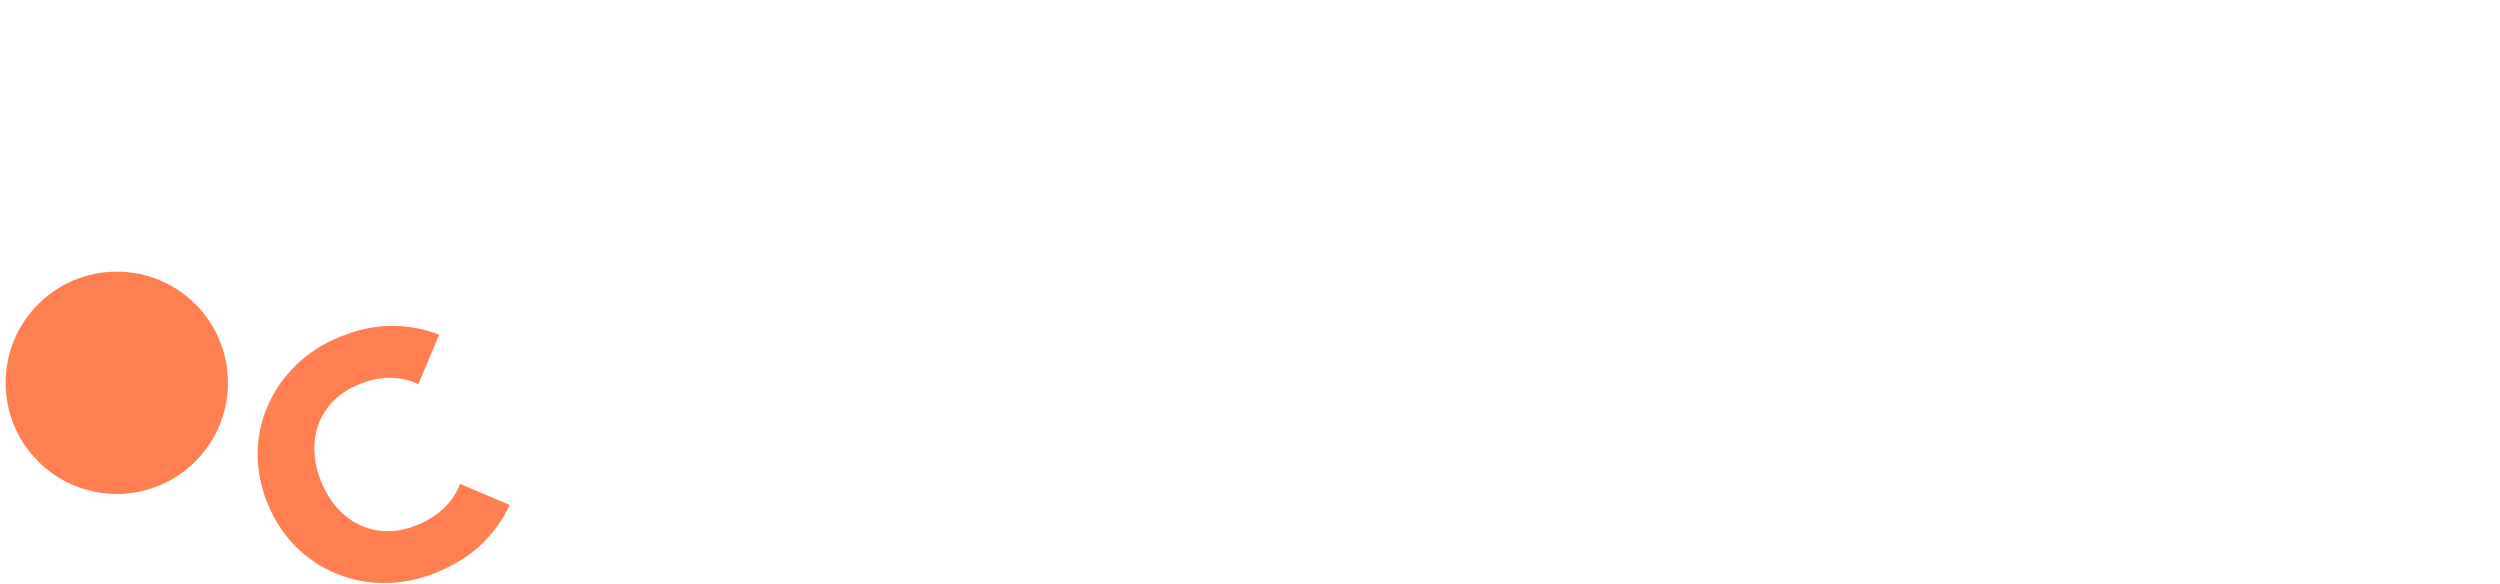
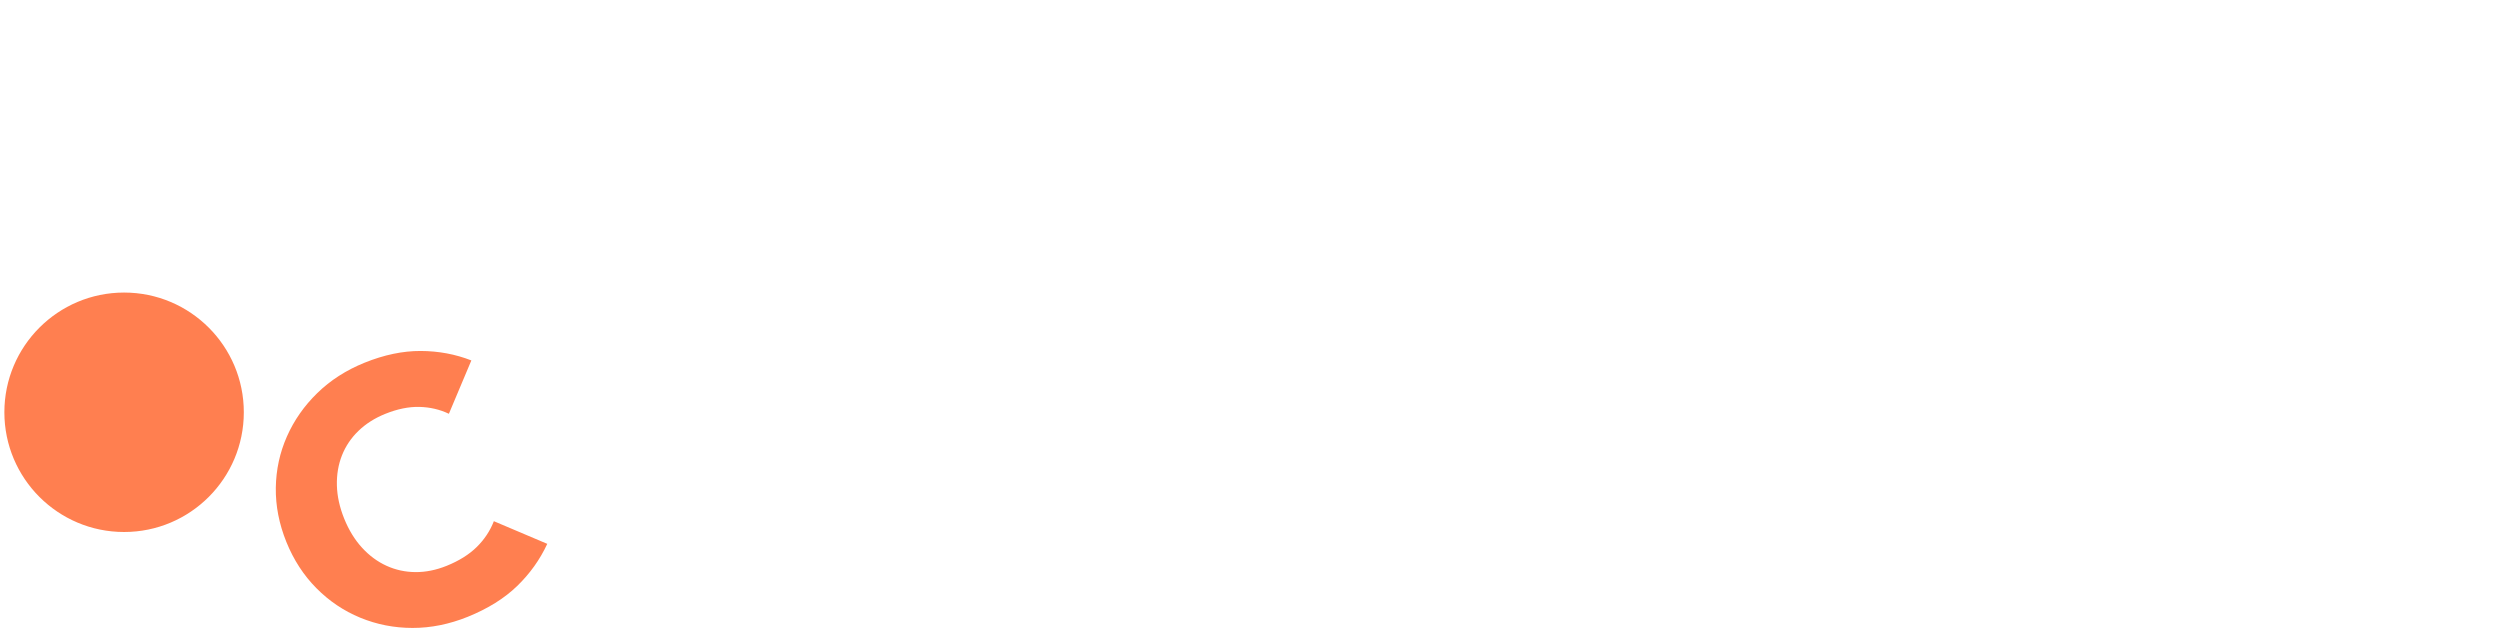
- <svg xmlns="http://www.w3.org/2000/svg" width="853" height="199" viewBox="-870 -999 8530 1999">
+ <svg xmlns="http://www.w3.org/2000/svg" width="792" height="199" viewBox="-870 -999 7928 1999">
  <path fill="#FF7F50" d="M-108 313C-108 523.4 -278.6 694 -489 694C-699.4 694 -870 523.4 -870 313C-870 102.6 -699.4 -68 -489 -68C-278.6 -68 -108 102.6 -108 313ZM604.6 963.9Q516.5 999.4 428.9 999.3Q341.2 999.2 262.5 966.7Q183.9 934.3 123 872.8Q62.1 811.4 27.4 725.7Q-7.4 639.4 -6.2 553.2Q-4.9 467 29.2 390Q63.2 313 125.8 251.9Q188.4 190.8 276.4 155.2Q369.6 117.6 454.7 117.9Q539.9 118.2 616.1 148L544.6 317.8Q501.2 297.1 450.4 295.9Q399.7 294.8 342.2 318Q291.9 338.3 256.8 372.2Q221.8 406 204.3 450.2Q186.9 494.4 188.2 545.8Q189.5 597.1 211.4 651.4Q233.6 706.3 268.3 744.1Q303.1 782 346.3 801.6Q389.6 821.3 438.4 821.6Q487.2 821.9 537.6 801.6Q596.9 777.6 633.4 741.6Q669.8 705.7 687.7 659.6L857.7 731.7Q822.6 807.1 761.7 866Q700.9 924.9 604.6 963.9Z" />
</svg>
